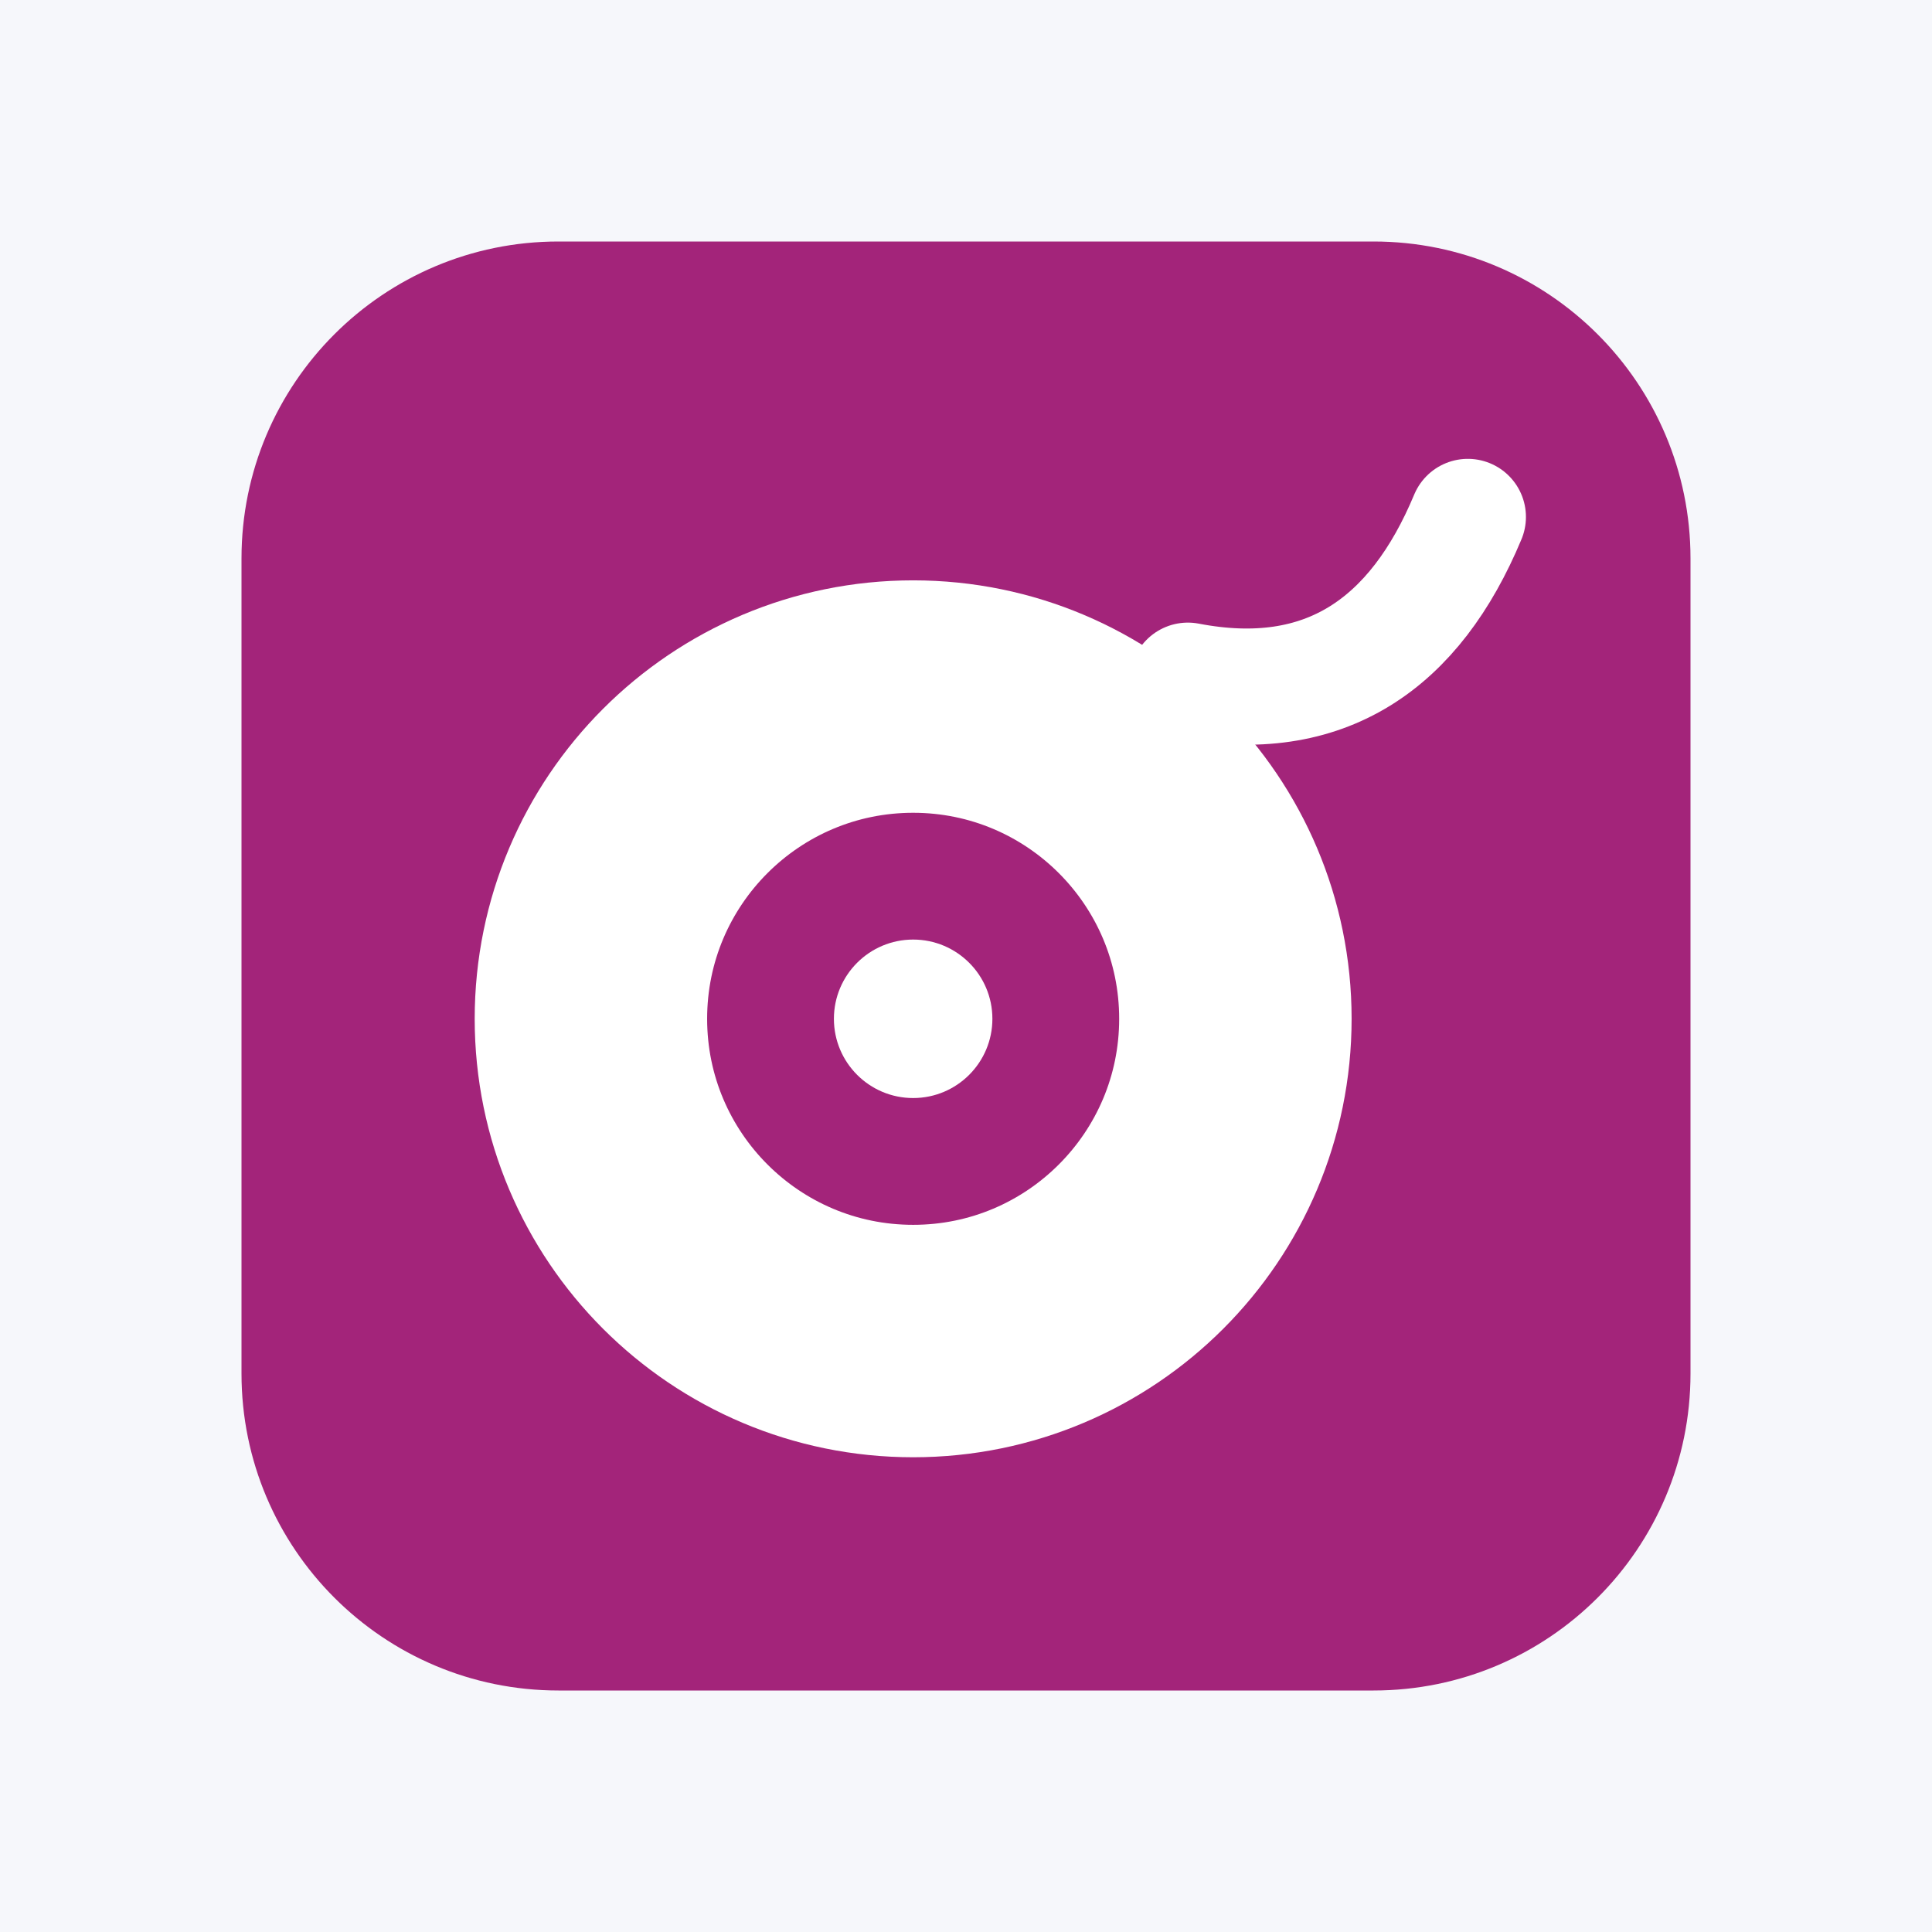
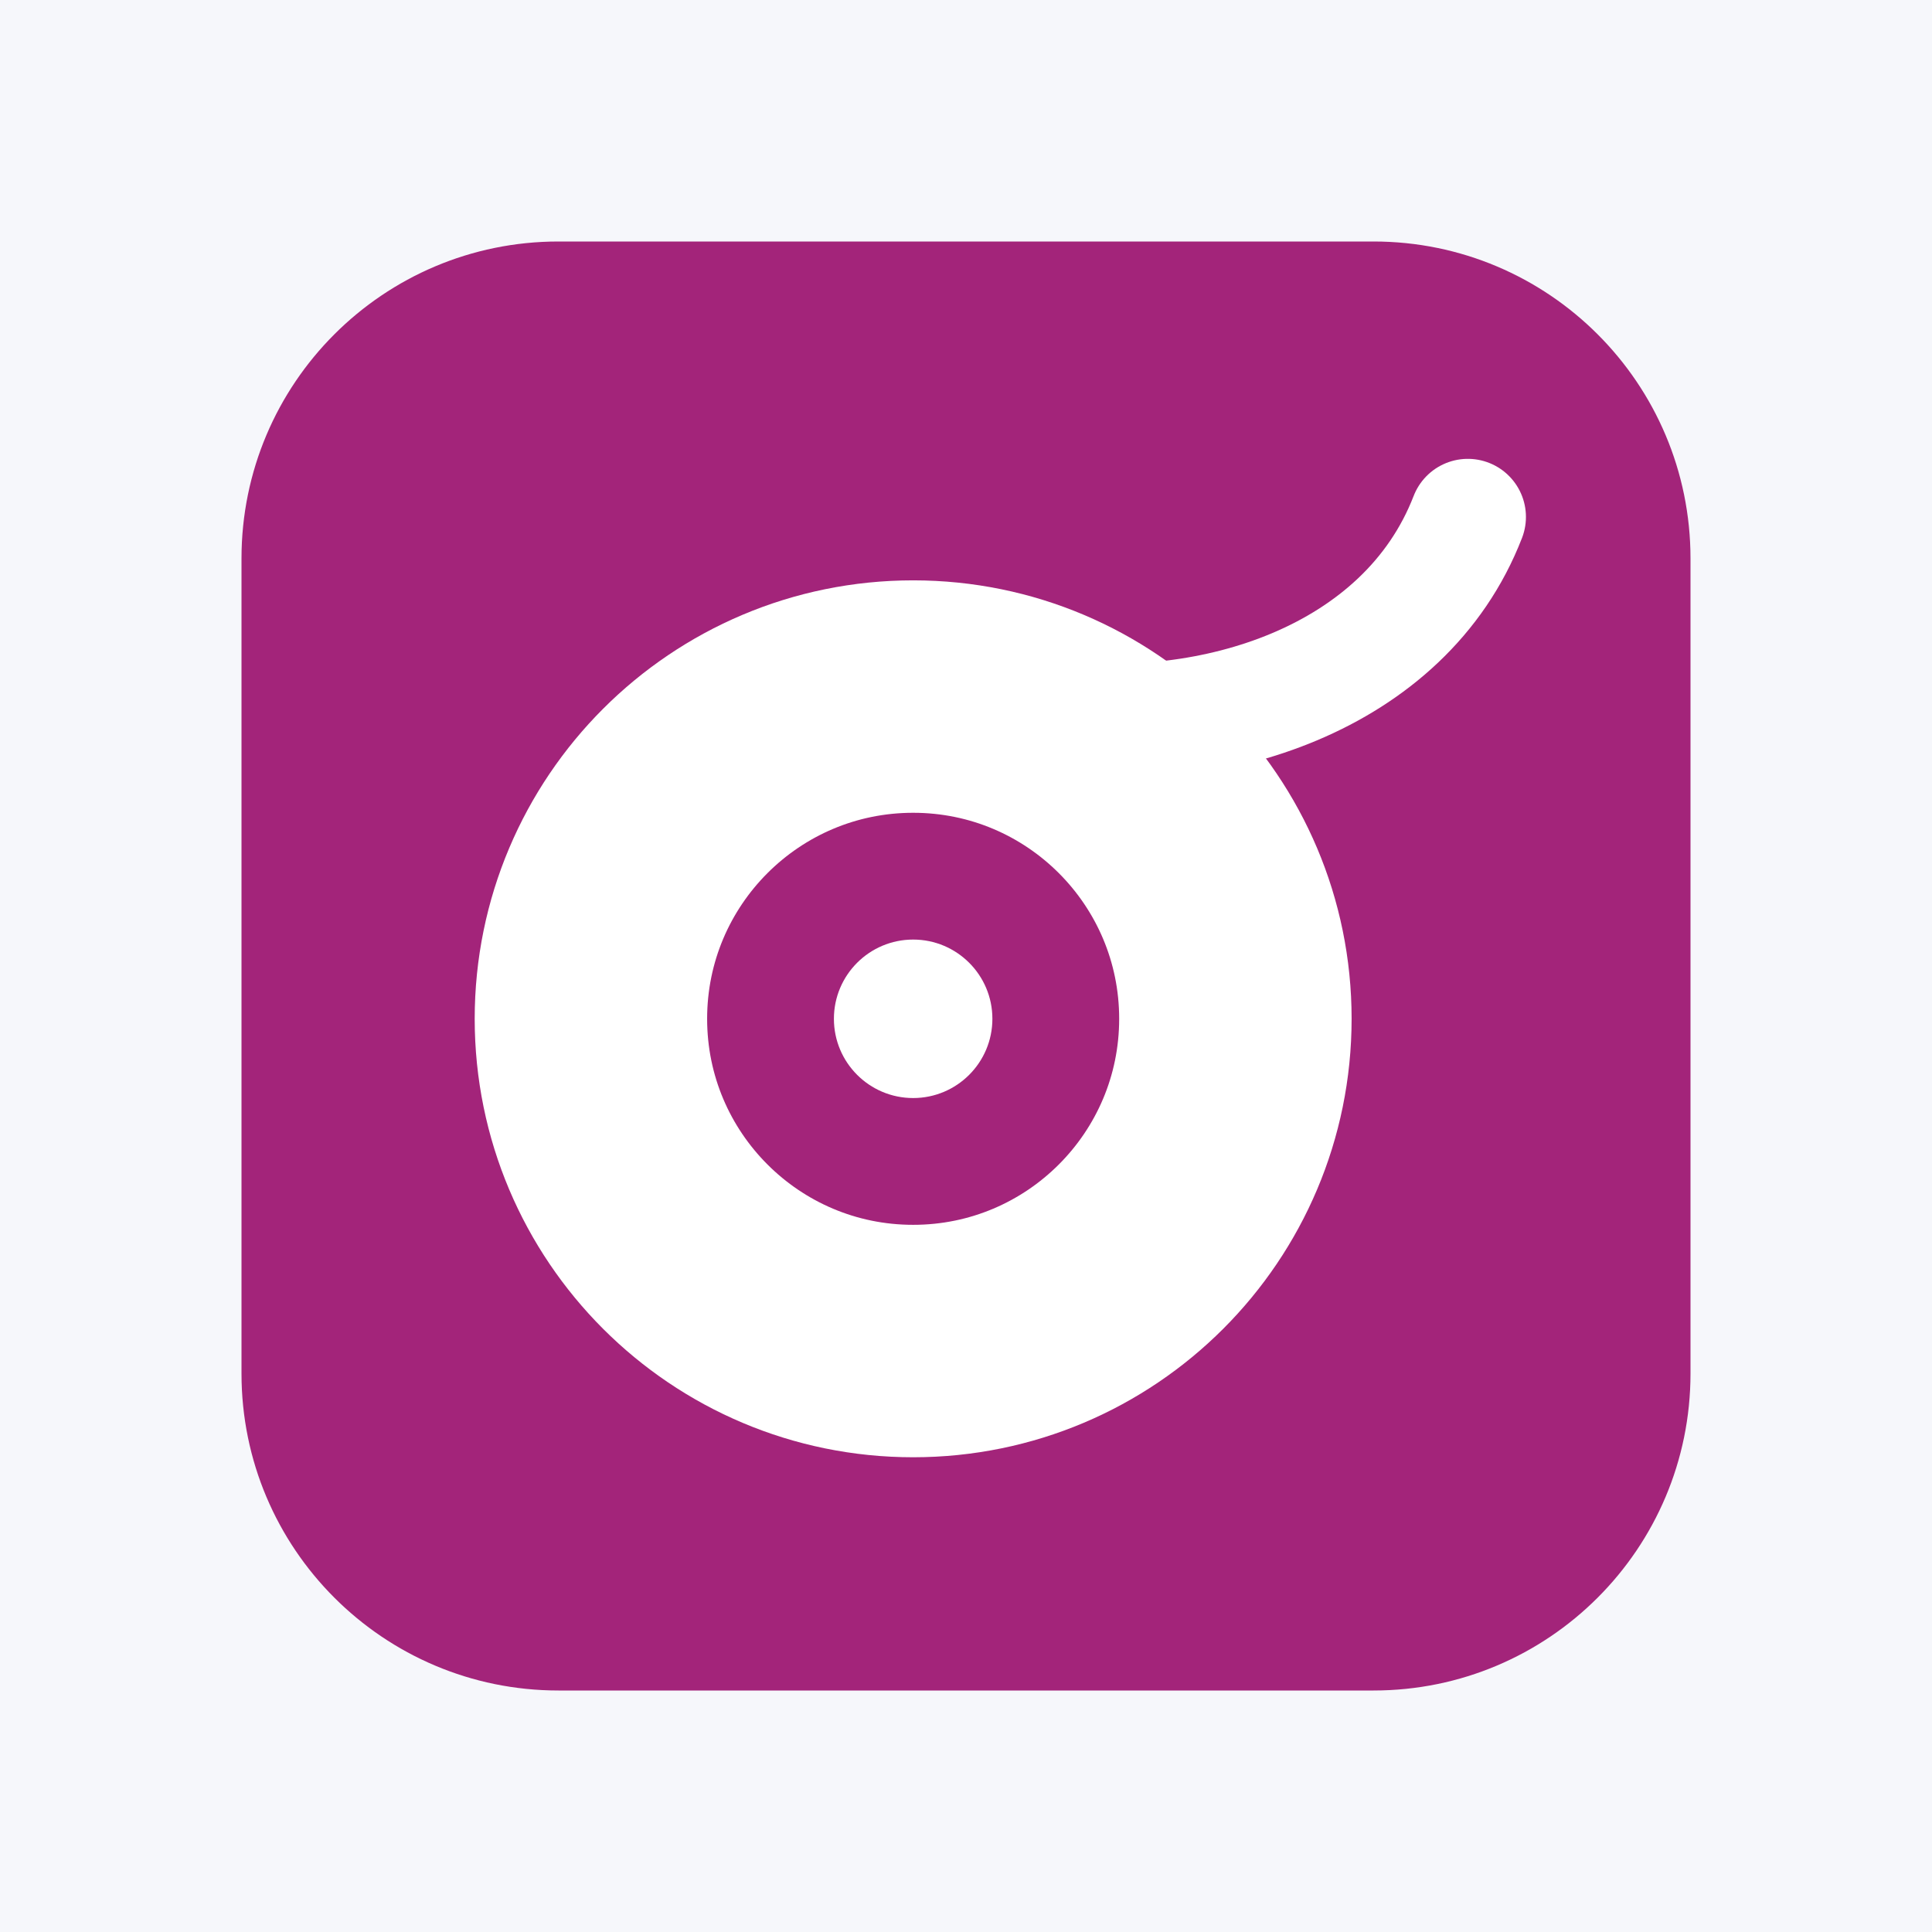
<svg xmlns="http://www.w3.org/2000/svg" width="512" height="512" viewBox="0 0 512 512" role="img" aria-labelledby="title desc">
  <rect x="0" y="0" width="512" height="512" rx="0" fill="#F6F7FB" />
  <g transform="translate(64 64) scale(1.5)">
    <rect x="0" y="0" width="256" height="256" rx="56" fill="#A3247A" />
    <g transform="translate(16 16) scale(9.333)" fill="none" stroke="#FFFFFF" stroke-linecap="round">
      <circle cx="11" cy="13" r="6.1" stroke-width="4.4" />
      <circle cx="11" cy="13" r="1.5" fill="#FFFFFF" stroke="none" />
-       <path d="M16.2 6.6c2.6.5 4.3-.7 5.3-3.1" stroke-width="2.2" />
+       <path d="M13.6 7.3C16.6 7.7 20.3 6.6 21.5 3.5" stroke-width="2.2" />
    </g>
  </g>
</svg>
